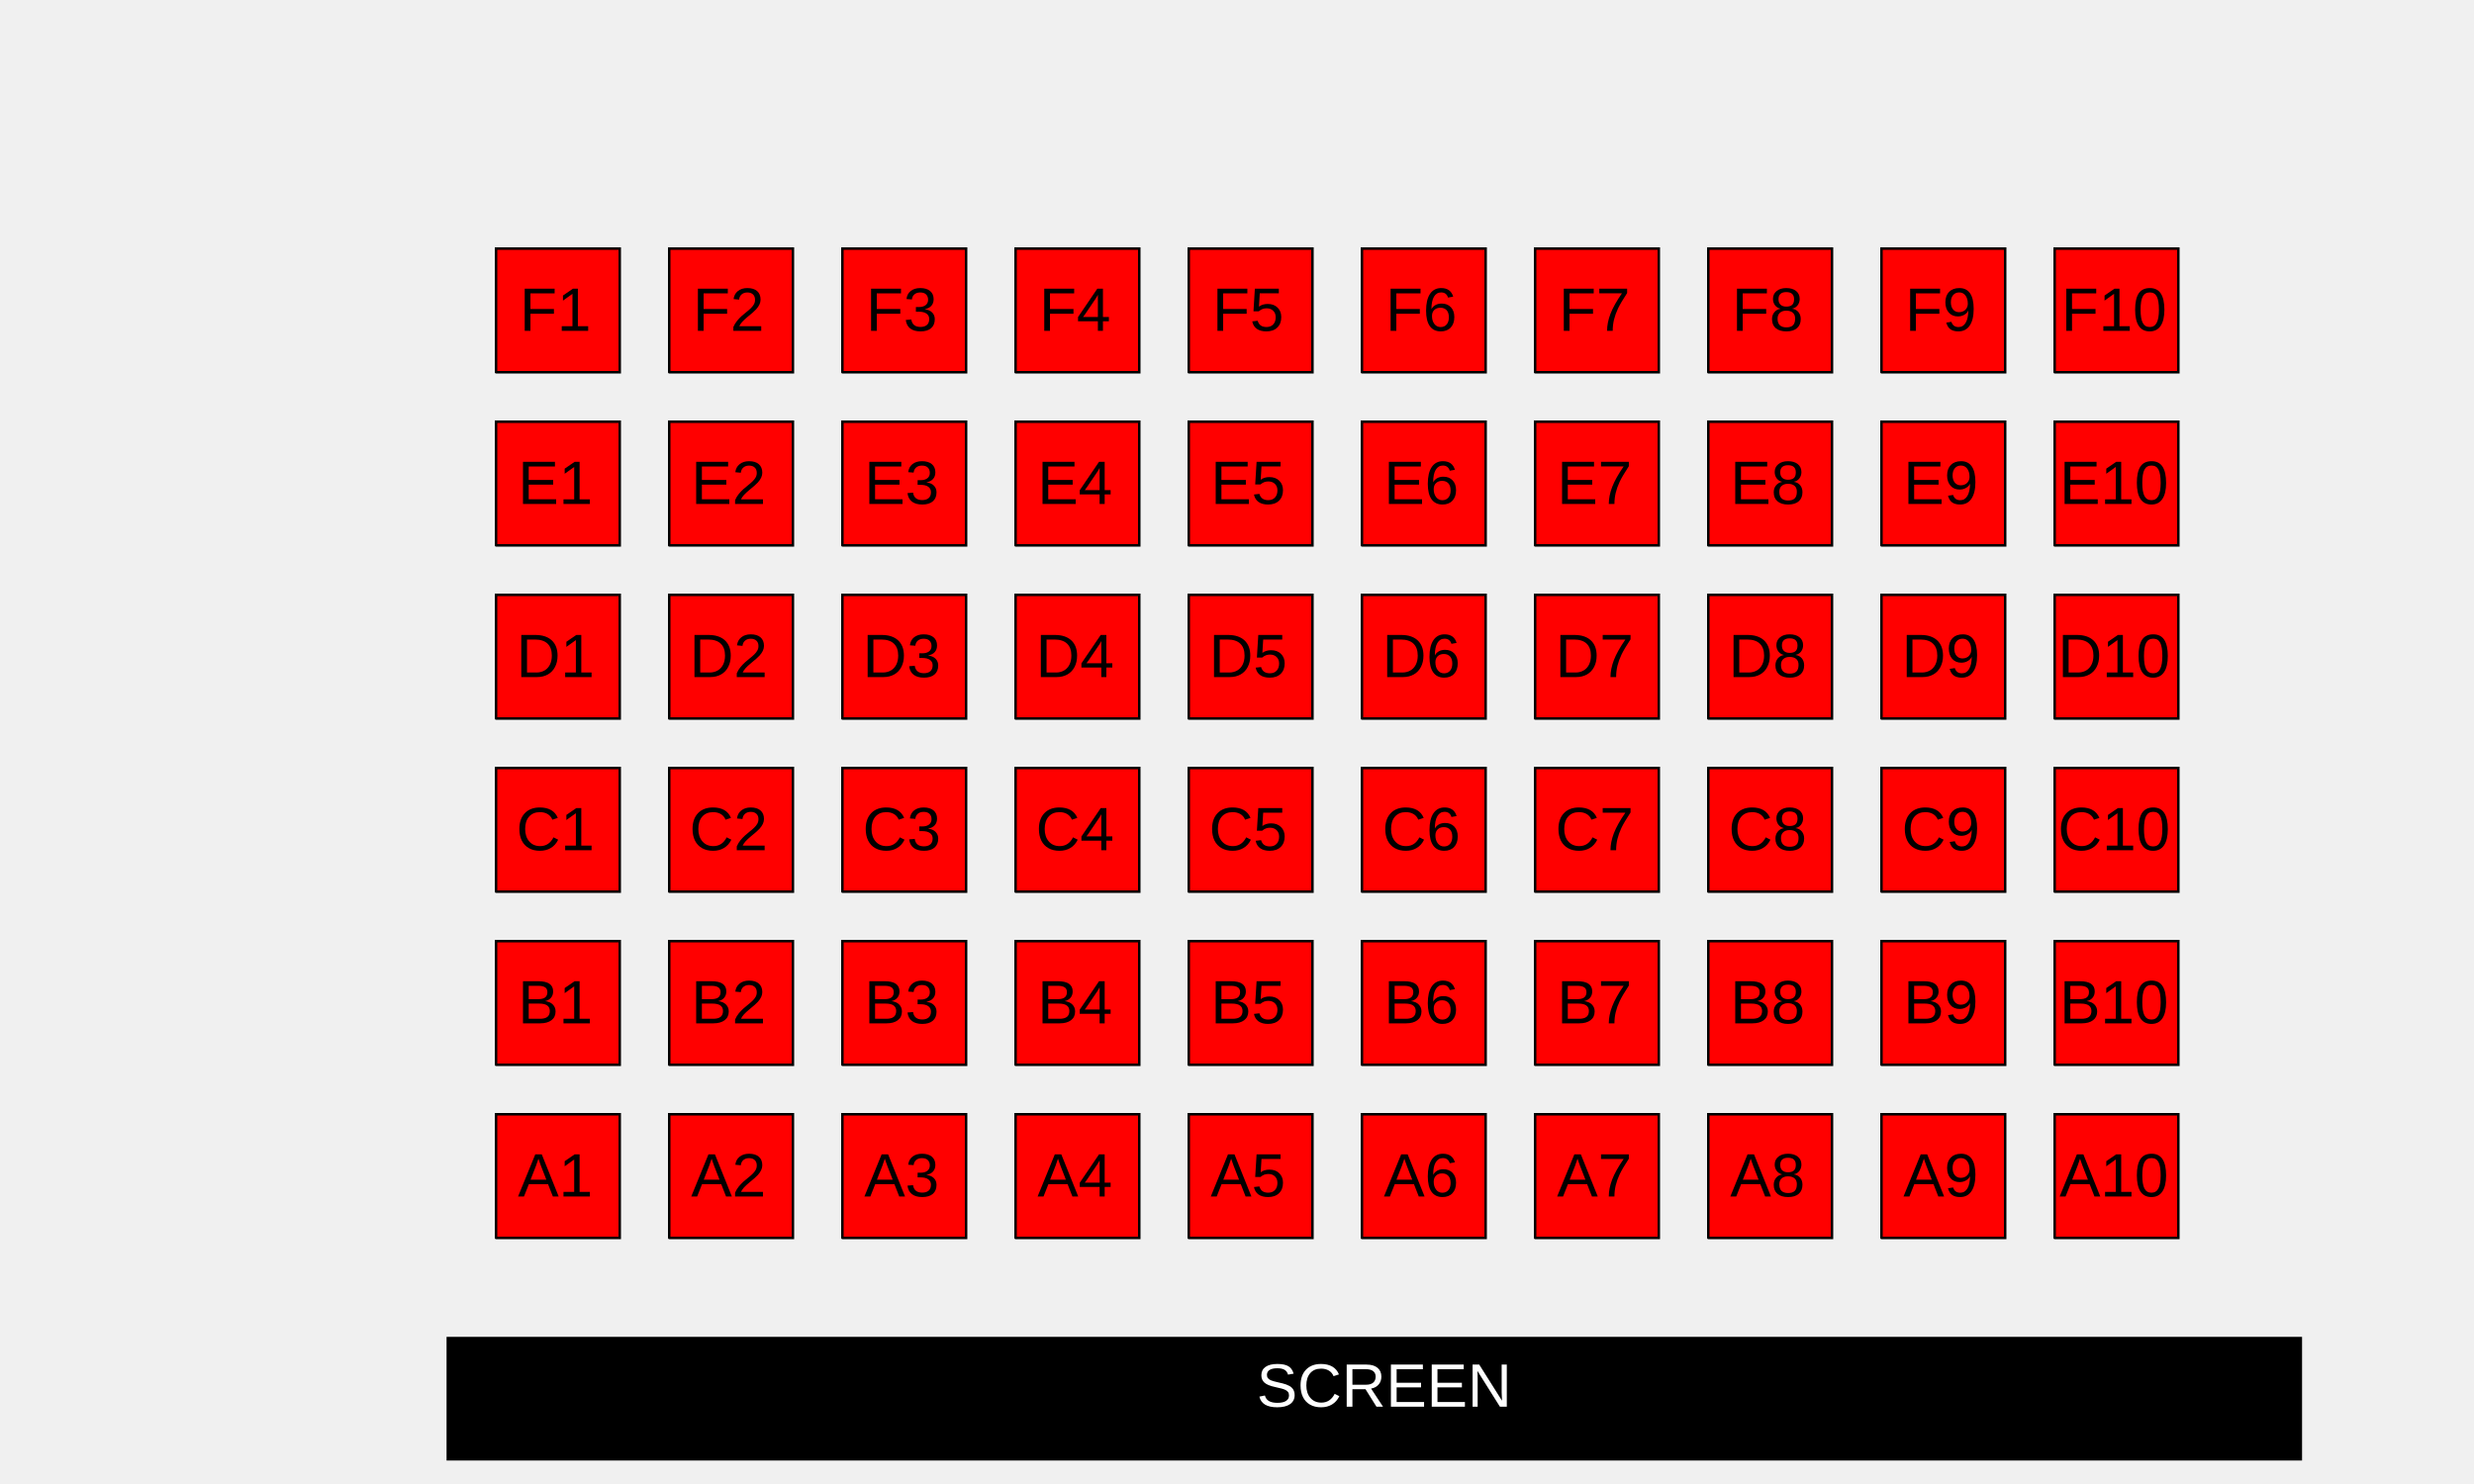
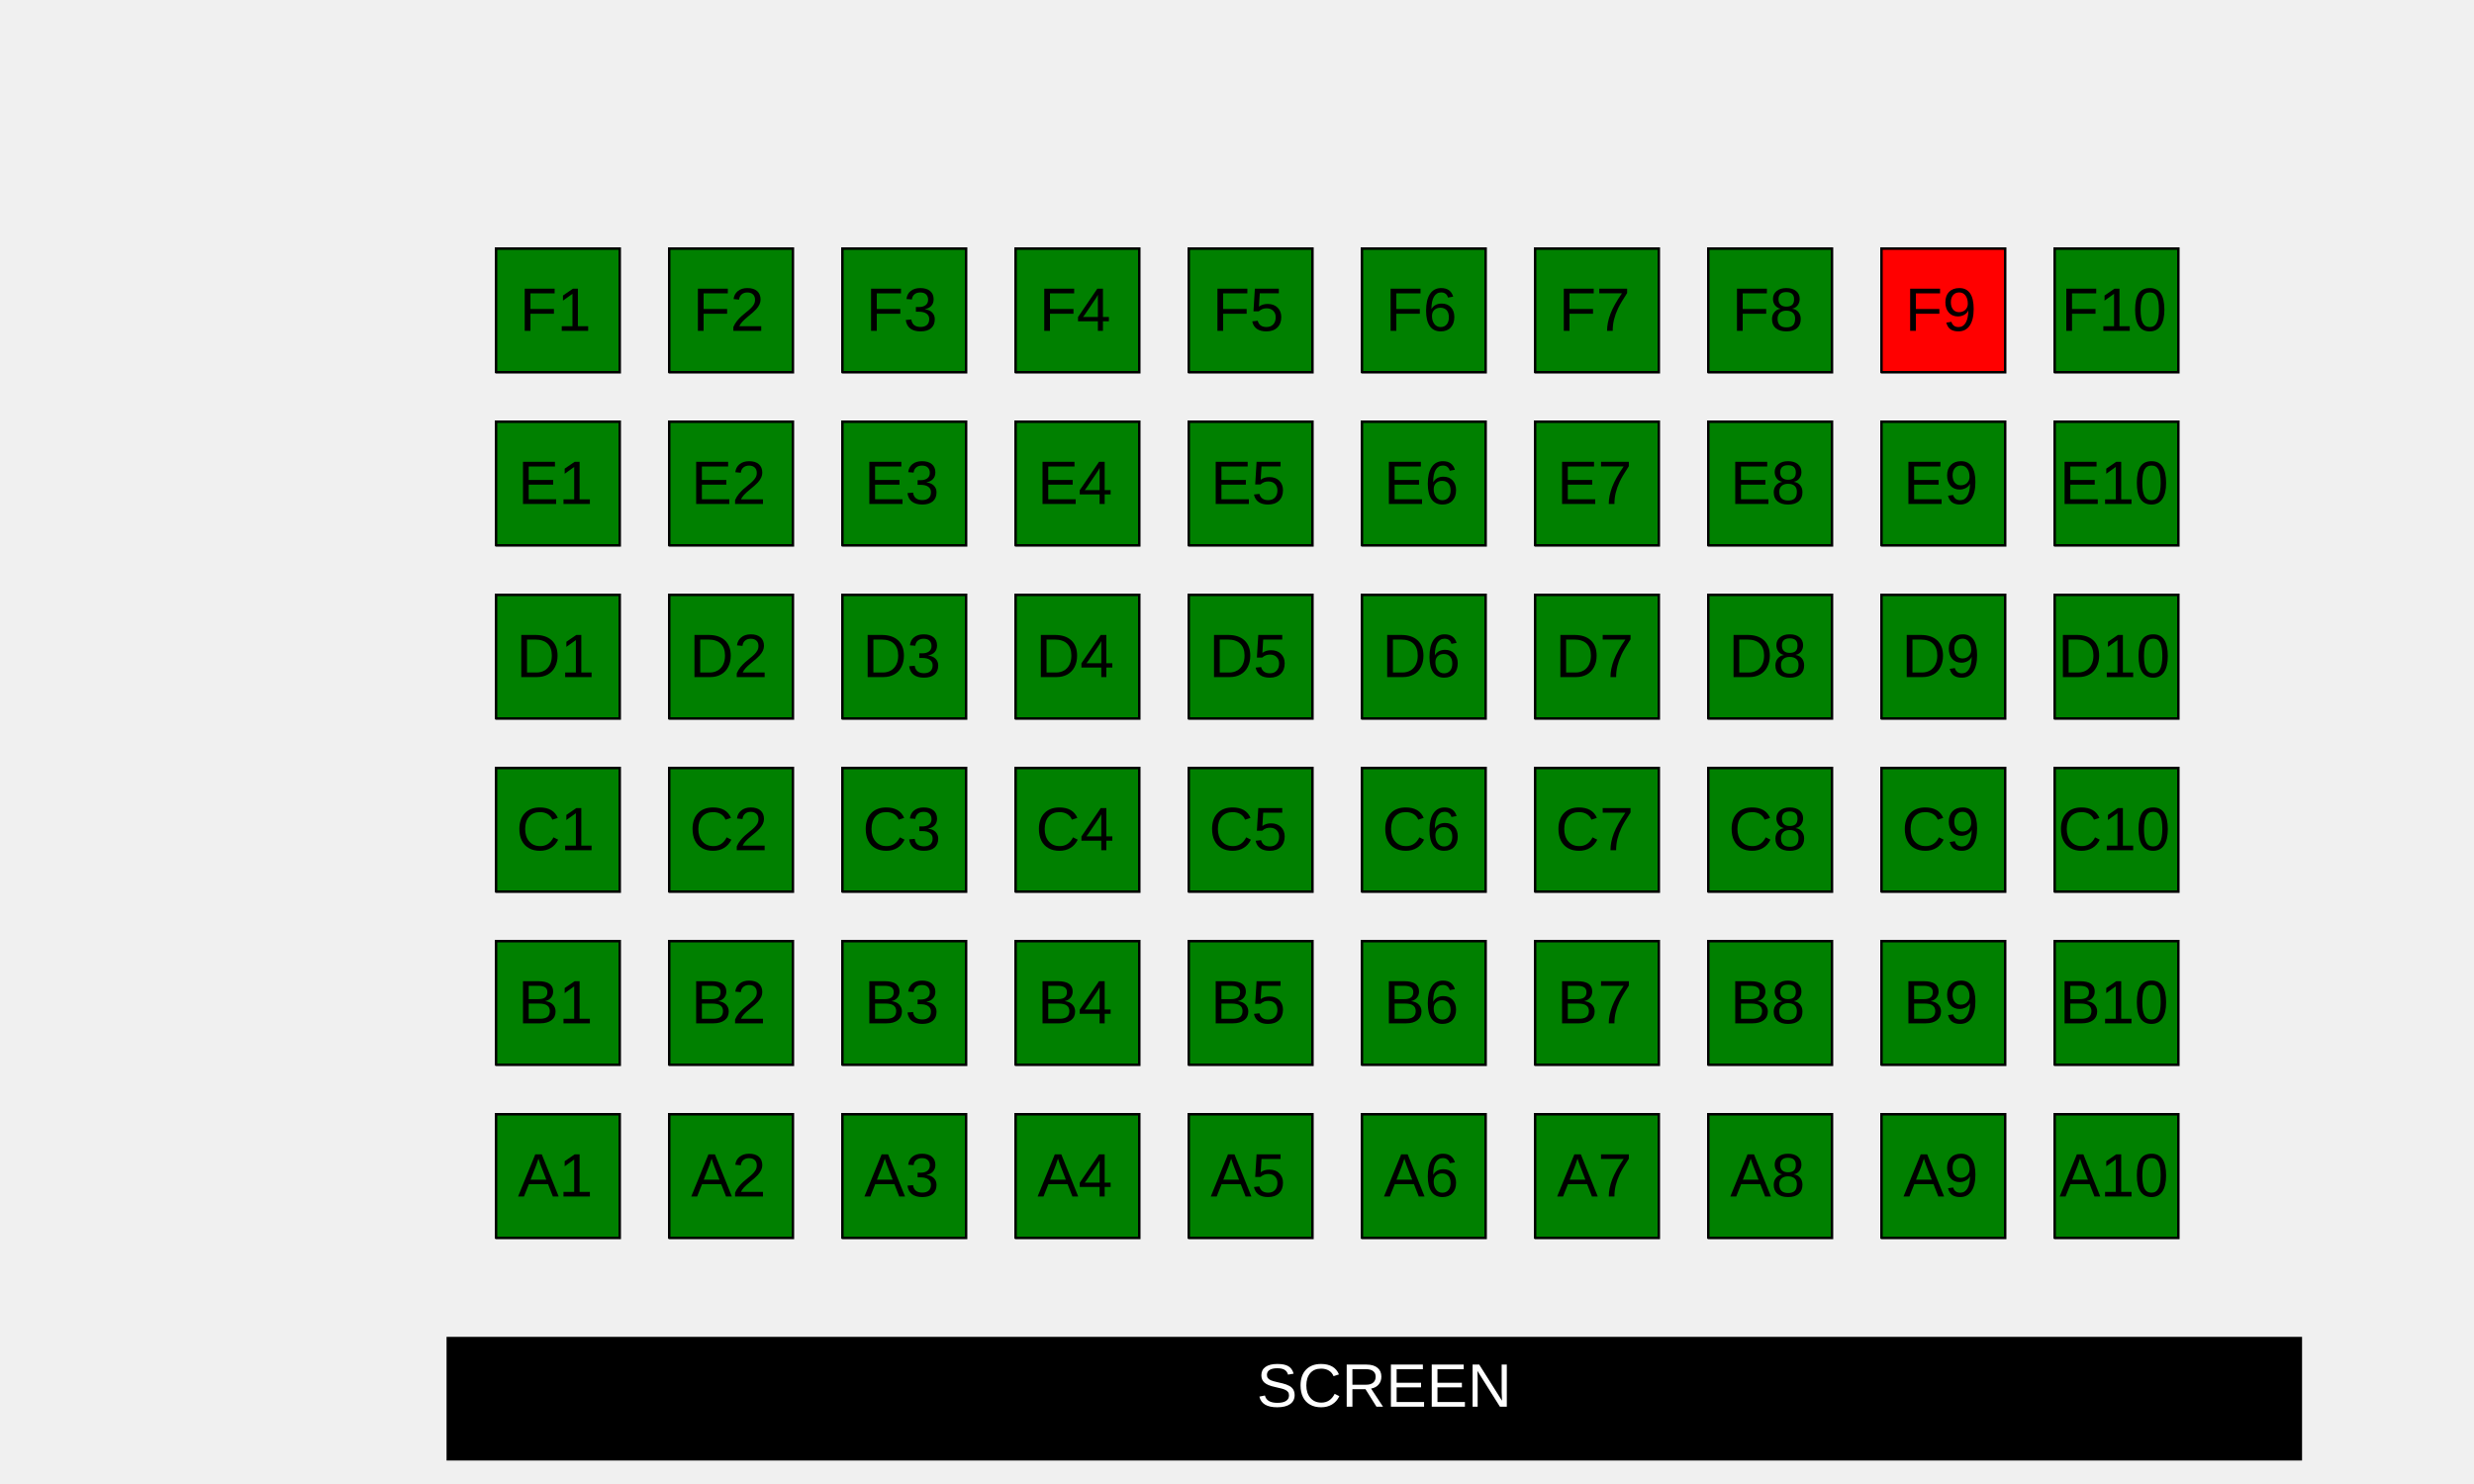
<svg xmlns="http://www.w3.org/2000/svg" baseProfile="full" height="600px" version="1.1" width="1000px">
  <defs />
-   <polygon clip-path="url(#border_clip)" fill="#ff0000" fill-rule="evenodd" points="200.5,500.5 250.5,500.5 250.5,450.5 200.5,450.5 200.5,500.5" stroke-width="0" />
+   <polygon clip-path="url(#border_clip)" fill="#008000" fill-rule="evenodd" points="200.5,500.5 250.5,500.5 250.5,450.5 200.5,450.5 200.5,500.5" stroke-width="0" />
  <text clip-path="url(#border_clip)" fill="black" style="font-family: Arial; font-size: 24.75; font-style: normal;" text-anchor="middle" x="224.5" y="483.75">A1</text>
-   <polygon clip-path="url(#border_clip)" fill="#ff0000" fill-rule="evenodd" points="270.5,500.5 320.5,500.5 320.5,450.5 270.5,450.5 270.5,500.5" stroke-width="0" />
+   <polygon clip-path="url(#border_clip)" fill="#008000" fill-rule="evenodd" points="270.5,500.5 320.5,500.5 320.5,450.5 270.5,450.5 270.5,500.5" stroke-width="0" />
  <text clip-path="url(#border_clip)" fill="black" style="font-family: Arial; font-size: 24.75; font-style: normal;" text-anchor="middle" x="294.5" y="483.75">A2</text>
-   <polygon clip-path="url(#border_clip)" fill="#ff0000" fill-rule="evenodd" points="340.5,500.5 390.5,500.5 390.5,450.5 340.5,450.5 340.5,500.5" stroke-width="0" />
+   <polygon clip-path="url(#border_clip)" fill="#008000" fill-rule="evenodd" points="340.5,500.5 390.5,500.5 390.5,450.5 340.5,450.5 340.5,500.5" stroke-width="0" />
  <text clip-path="url(#border_clip)" fill="black" style="font-family: Arial; font-size: 24.75; font-style: normal;" text-anchor="middle" x="364.5" y="483.75">A3</text>
-   <polygon clip-path="url(#border_clip)" fill="#ff0000" fill-rule="evenodd" points="410.5,500.5 460.5,500.5 460.5,450.5 410.5,450.5 410.5,500.5" stroke-width="0" />
+   <polygon clip-path="url(#border_clip)" fill="#008000" fill-rule="evenodd" points="410.5,500.5 460.5,500.5 460.5,450.5 410.5,450.5 410.5,500.5" stroke-width="0" />
  <text clip-path="url(#border_clip)" fill="black" style="font-family: Arial; font-size: 24.75; font-style: normal;" text-anchor="middle" x="434.5" y="483.75">A4</text>
-   <polygon clip-path="url(#border_clip)" fill="#ff0000" fill-rule="evenodd" points="480.5,500.5 530.5,500.5 530.5,450.5 480.5,450.5 480.5,500.5" stroke-width="0" />
+   <polygon clip-path="url(#border_clip)" fill="#008000" fill-rule="evenodd" points="480.5,500.5 530.5,500.5 530.5,450.5 480.5,450.5 480.5,500.5" stroke-width="0" />
  <text clip-path="url(#border_clip)" fill="black" style="font-family: Arial; font-size: 24.75; font-style: normal;" text-anchor="middle" x="504.5" y="483.75">A5</text>
-   <polygon clip-path="url(#border_clip)" fill="#ff0000" fill-rule="evenodd" points="550.5,500.5 600.5,500.5 600.5,450.5 550.5,450.5 550.5,500.5" stroke-width="0" />
+   <polygon clip-path="url(#border_clip)" fill="#008000" fill-rule="evenodd" points="550.5,500.5 600.5,500.5 600.5,450.5 550.5,450.5 550.5,500.5" stroke-width="0" />
  <text clip-path="url(#border_clip)" fill="black" style="font-family: Arial; font-size: 24.75; font-style: normal;" text-anchor="middle" x="574.5" y="483.75">A6</text>
-   <polygon clip-path="url(#border_clip)" fill="#ff0000" fill-rule="evenodd" points="620.5,500.5 670.5,500.5 670.5,450.5 620.5,450.5 620.5,500.5" stroke-width="0" />
+   <polygon clip-path="url(#border_clip)" fill="#008000" fill-rule="evenodd" points="620.5,500.5 670.5,500.5 670.5,450.5 620.5,450.5 620.5,500.5" stroke-width="0" />
  <text clip-path="url(#border_clip)" fill="black" style="font-family: Arial; font-size: 24.75; font-style: normal;" text-anchor="middle" x="644.5" y="483.75">A7</text>
-   <polygon clip-path="url(#border_clip)" fill="#ff0000" fill-rule="evenodd" points="690.5,500.5 740.5,500.5 740.5,450.5 690.5,450.5 690.5,500.5" stroke-width="0" />
+   <polygon clip-path="url(#border_clip)" fill="#008000" fill-rule="evenodd" points="690.5,500.5 740.5,500.5 740.5,450.5 690.5,450.5 690.5,500.5" stroke-width="0" />
  <text clip-path="url(#border_clip)" fill="black" style="font-family: Arial; font-size: 24.75; font-style: normal;" text-anchor="middle" x="714.5" y="483.75">A8</text>
-   <polygon clip-path="url(#border_clip)" fill="#ff0000" fill-rule="evenodd" points="760.5,500.5 810.5,500.5 810.5,450.5 760.5,450.5 760.5,500.5" stroke-width="0" />
+   <polygon clip-path="url(#border_clip)" fill="#008000" fill-rule="evenodd" points="760.5,500.5 810.5,500.5 810.5,450.5 760.5,450.5 760.5,500.5" stroke-width="0" />
  <text clip-path="url(#border_clip)" fill="black" style="font-family: Arial; font-size: 24.75; font-style: normal;" text-anchor="middle" x="784.5" y="483.75">A9</text>
-   <polygon clip-path="url(#border_clip)" fill="#ff0000" fill-rule="evenodd" points="830.5,500.5 880.5,500.5 880.5,450.5 830.5,450.5 830.5,500.5" stroke-width="0" />
+   <polygon clip-path="url(#border_clip)" fill="#008000" fill-rule="evenodd" points="830.5,500.5 880.5,500.5 880.5,450.5 830.5,450.5 830.5,500.5" stroke-width="0" />
  <text clip-path="url(#border_clip)" fill="black" style="font-family: Arial; font-size: 24.75; font-style: normal;" text-anchor="middle" x="854.5" y="483.75">A10</text>
-   <polygon clip-path="url(#border_clip)" fill="#ff0000" fill-rule="evenodd" points="200.5,430.5 250.5,430.5 250.5,380.5 200.5,380.5 200.5,430.5" stroke-width="0" />
+   <polygon clip-path="url(#border_clip)" fill="#008000" fill-rule="evenodd" points="200.5,430.5 250.5,430.5 250.5,380.5 200.5,380.5 200.5,430.5" stroke-width="0" />
  <text clip-path="url(#border_clip)" fill="black" style="font-family: Arial; font-size: 24.75; font-style: normal;" text-anchor="middle" x="224.5" y="413.75">B1</text>
-   <polygon clip-path="url(#border_clip)" fill="#ff0000" fill-rule="evenodd" points="270.5,430.5 320.5,430.5 320.5,380.5 270.5,380.5 270.5,430.5" stroke-width="0" />
+   <polygon clip-path="url(#border_clip)" fill="#008000" fill-rule="evenodd" points="270.5,430.5 320.5,430.5 320.5,380.5 270.5,380.5 270.5,430.5" stroke-width="0" />
  <text clip-path="url(#border_clip)" fill="black" style="font-family: Arial; font-size: 24.75; font-style: normal;" text-anchor="middle" x="294.5" y="413.75">B2</text>
-   <polygon clip-path="url(#border_clip)" fill="#ff0000" fill-rule="evenodd" points="340.5,430.5 390.5,430.5 390.5,380.5 340.5,380.5 340.5,430.5" stroke-width="0" />
+   <polygon clip-path="url(#border_clip)" fill="#008000" fill-rule="evenodd" points="340.5,430.5 390.5,430.5 390.5,380.5 340.5,380.5 340.5,430.5" stroke-width="0" />
  <text clip-path="url(#border_clip)" fill="black" style="font-family: Arial; font-size: 24.75; font-style: normal;" text-anchor="middle" x="364.5" y="413.75">B3</text>
-   <polygon clip-path="url(#border_clip)" fill="#ff0000" fill-rule="evenodd" points="410.5,430.5 460.5,430.5 460.5,380.5 410.5,380.5 410.5,430.5" stroke-width="0" />
+   <polygon clip-path="url(#border_clip)" fill="#008000" fill-rule="evenodd" points="410.5,430.5 460.5,430.5 460.5,380.5 410.5,380.5 410.5,430.5" stroke-width="0" />
  <text clip-path="url(#border_clip)" fill="black" style="font-family: Arial; font-size: 24.75; font-style: normal;" text-anchor="middle" x="434.5" y="413.75">B4</text>
-   <polygon clip-path="url(#border_clip)" fill="#ff0000" fill-rule="evenodd" points="480.5,430.5 530.5,430.5 530.5,380.5 480.5,380.5 480.5,430.5" stroke-width="0" />
+   <polygon clip-path="url(#border_clip)" fill="#008000" fill-rule="evenodd" points="480.5,430.5 530.5,430.5 530.5,380.5 480.5,380.5 480.5,430.5" stroke-width="0" />
  <text clip-path="url(#border_clip)" fill="black" style="font-family: Arial; font-size: 24.75; font-style: normal;" text-anchor="middle" x="504.5" y="413.75">B5</text>
-   <polygon clip-path="url(#border_clip)" fill="#ff0000" fill-rule="evenodd" points="550.5,430.5 600.5,430.5 600.5,380.5 550.5,380.5 550.5,430.5" stroke-width="0" />
+   <polygon clip-path="url(#border_clip)" fill="#008000" fill-rule="evenodd" points="550.5,430.5 600.5,430.5 600.5,380.5 550.5,380.5 550.5,430.5" stroke-width="0" />
  <text clip-path="url(#border_clip)" fill="black" style="font-family: Arial; font-size: 24.75; font-style: normal;" text-anchor="middle" x="574.5" y="413.75">B6</text>
-   <polygon clip-path="url(#border_clip)" fill="#ff0000" fill-rule="evenodd" points="620.5,430.5 670.5,430.5 670.5,380.5 620.5,380.5 620.5,430.5" stroke-width="0" />
+   <polygon clip-path="url(#border_clip)" fill="#008000" fill-rule="evenodd" points="620.5,430.5 670.5,430.5 670.5,380.5 620.5,380.5 620.5,430.5" stroke-width="0" />
  <text clip-path="url(#border_clip)" fill="black" style="font-family: Arial; font-size: 24.75; font-style: normal;" text-anchor="middle" x="644.5" y="413.75">B7</text>
-   <polygon clip-path="url(#border_clip)" fill="#ff0000" fill-rule="evenodd" points="690.5,430.5 740.5,430.5 740.5,380.5 690.5,380.5 690.5,430.5" stroke-width="0" />
+   <polygon clip-path="url(#border_clip)" fill="#008000" fill-rule="evenodd" points="690.5,430.5 740.5,430.5 740.5,380.5 690.5,380.5 690.5,430.5" stroke-width="0" />
  <text clip-path="url(#border_clip)" fill="black" style="font-family: Arial; font-size: 24.75; font-style: normal;" text-anchor="middle" x="714.5" y="413.75">B8</text>
-   <polygon clip-path="url(#border_clip)" fill="#ff0000" fill-rule="evenodd" points="760.5,430.5 810.5,430.5 810.5,380.5 760.5,380.5 760.5,430.5" stroke-width="0" />
+   <polygon clip-path="url(#border_clip)" fill="#008000" fill-rule="evenodd" points="760.5,430.5 810.5,430.5 810.5,380.5 760.5,380.5 760.5,430.5" stroke-width="0" />
  <text clip-path="url(#border_clip)" fill="black" style="font-family: Arial; font-size: 24.75; font-style: normal;" text-anchor="middle" x="784.5" y="413.75">B9</text>
-   <polygon clip-path="url(#border_clip)" fill="#ff0000" fill-rule="evenodd" points="830.5,430.5 880.5,430.5 880.5,380.5 830.5,380.5 830.5,430.5" stroke-width="0" />
+   <polygon clip-path="url(#border_clip)" fill="#008000" fill-rule="evenodd" points="830.5,430.5 880.5,430.5 880.5,380.5 830.5,380.5 830.5,430.5" stroke-width="0" />
  <text clip-path="url(#border_clip)" fill="black" style="font-family: Arial; font-size: 24.75; font-style: normal;" text-anchor="middle" x="854.5" y="413.75">B10</text>
-   <polygon clip-path="url(#border_clip)" fill="#ff0000" fill-rule="evenodd" points="200.5,360.5 250.5,360.5 250.5,310.5 200.5,310.5 200.5,360.5" stroke-width="0" />
+   <polygon clip-path="url(#border_clip)" fill="#008000" fill-rule="evenodd" points="200.5,360.5 250.5,360.5 250.5,310.5 200.5,310.5 200.5,360.5" stroke-width="0" />
  <text clip-path="url(#border_clip)" fill="black" style="font-family: Arial; font-size: 24.75; font-style: normal;" text-anchor="middle" x="224.5" y="343.75">C1</text>
-   <polygon clip-path="url(#border_clip)" fill="#ff0000" fill-rule="evenodd" points="270.5,360.5 320.5,360.5 320.5,310.5 270.5,310.5 270.5,360.5" stroke-width="0" />
+   <polygon clip-path="url(#border_clip)" fill="#008000" fill-rule="evenodd" points="270.5,360.5 320.5,360.5 320.5,310.5 270.5,310.5 270.5,360.5" stroke-width="0" />
  <text clip-path="url(#border_clip)" fill="black" style="font-family: Arial; font-size: 24.75; font-style: normal;" text-anchor="middle" x="294.5" y="343.75">C2</text>
-   <polygon clip-path="url(#border_clip)" fill="#ff0000" fill-rule="evenodd" points="340.5,360.5 390.5,360.5 390.5,310.5 340.5,310.5 340.5,360.5" stroke-width="0" />
+   <polygon clip-path="url(#border_clip)" fill="#008000" fill-rule="evenodd" points="340.5,360.5 390.5,360.5 390.5,310.5 340.5,310.5 340.5,360.5" stroke-width="0" />
  <text clip-path="url(#border_clip)" fill="black" style="font-family: Arial; font-size: 24.75; font-style: normal;" text-anchor="middle" x="364.5" y="343.75">C3</text>
-   <polygon clip-path="url(#border_clip)" fill="#ff0000" fill-rule="evenodd" points="410.5,360.5 460.5,360.5 460.5,310.5 410.5,310.5 410.5,360.5" stroke-width="0" />
+   <polygon clip-path="url(#border_clip)" fill="#008000" fill-rule="evenodd" points="410.5,360.5 460.5,360.5 460.5,310.5 410.5,310.5 410.5,360.5" stroke-width="0" />
  <text clip-path="url(#border_clip)" fill="black" style="font-family: Arial; font-size: 24.75; font-style: normal;" text-anchor="middle" x="434.5" y="343.75">C4</text>
-   <polygon clip-path="url(#border_clip)" fill="#ff0000" fill-rule="evenodd" points="480.5,360.5 530.5,360.5 530.5,310.5 480.5,310.5 480.5,360.5" stroke-width="0" />
+   <polygon clip-path="url(#border_clip)" fill="#008000" fill-rule="evenodd" points="480.5,360.5 530.5,360.5 530.5,310.5 480.5,310.5 480.5,360.5" stroke-width="0" />
  <text clip-path="url(#border_clip)" fill="black" style="font-family: Arial; font-size: 24.75; font-style: normal;" text-anchor="middle" x="504.5" y="343.75">C5</text>
-   <polygon clip-path="url(#border_clip)" fill="#ff0000" fill-rule="evenodd" points="550.5,360.5 600.5,360.5 600.5,310.5 550.5,310.5 550.5,360.5" stroke-width="0" />
+   <polygon clip-path="url(#border_clip)" fill="#008000" fill-rule="evenodd" points="550.5,360.5 600.5,360.5 600.5,310.5 550.5,310.5 550.5,360.5" stroke-width="0" />
  <text clip-path="url(#border_clip)" fill="black" style="font-family: Arial; font-size: 24.75; font-style: normal;" text-anchor="middle" x="574.5" y="343.75">C6</text>
-   <polygon clip-path="url(#border_clip)" fill="#ff0000" fill-rule="evenodd" points="620.5,360.5 670.5,360.5 670.5,310.5 620.5,310.5 620.5,360.5" stroke-width="0" />
+   <polygon clip-path="url(#border_clip)" fill="#008000" fill-rule="evenodd" points="620.5,360.5 670.5,360.5 670.5,310.5 620.5,310.5 620.5,360.5" stroke-width="0" />
  <text clip-path="url(#border_clip)" fill="black" style="font-family: Arial; font-size: 24.75; font-style: normal;" text-anchor="middle" x="644.5" y="343.75">C7</text>
-   <polygon clip-path="url(#border_clip)" fill="#ff0000" fill-rule="evenodd" points="690.5,360.5 740.5,360.5 740.5,310.5 690.5,310.5 690.5,360.5" stroke-width="0" />
+   <polygon clip-path="url(#border_clip)" fill="#008000" fill-rule="evenodd" points="690.5,360.5 740.5,360.5 740.5,310.5 690.5,310.5 690.5,360.5" stroke-width="0" />
  <text clip-path="url(#border_clip)" fill="black" style="font-family: Arial; font-size: 24.75; font-style: normal;" text-anchor="middle" x="714.5" y="343.75">C8</text>
-   <polygon clip-path="url(#border_clip)" fill="#ff0000" fill-rule="evenodd" points="760.5,360.5 810.5,360.5 810.5,310.5 760.5,310.5 760.5,360.5" stroke-width="0" />
+   <polygon clip-path="url(#border_clip)" fill="#008000" fill-rule="evenodd" points="760.5,360.5 810.5,360.5 810.5,310.5 760.5,310.5 760.5,360.5" stroke-width="0" />
  <text clip-path="url(#border_clip)" fill="black" style="font-family: Arial; font-size: 24.75; font-style: normal;" text-anchor="middle" x="784.5" y="343.75">C9</text>
-   <polygon clip-path="url(#border_clip)" fill="#ff0000" fill-rule="evenodd" points="830.5,360.5 880.5,360.5 880.5,310.5 830.5,310.5 830.5,360.5" stroke-width="0" />
+   <polygon clip-path="url(#border_clip)" fill="#008000" fill-rule="evenodd" points="830.5,360.5 880.5,360.5 880.5,310.5 830.5,310.5 830.5,360.5" stroke-width="0" />
  <text clip-path="url(#border_clip)" fill="black" style="font-family: Arial; font-size: 24.75; font-style: normal;" text-anchor="middle" x="854.5" y="343.75">C10</text>
-   <polygon clip-path="url(#border_clip)" fill="#ff0000" fill-rule="evenodd" points="200.5,290.5 250.5,290.5 250.5,240.5 200.5,240.5 200.5,290.5" stroke-width="0" />
+   <polygon clip-path="url(#border_clip)" fill="#008000" fill-rule="evenodd" points="200.5,290.5 250.5,290.5 250.5,240.5 200.5,240.5 200.5,290.5" stroke-width="0" />
  <text clip-path="url(#border_clip)" fill="black" style="font-family: Arial; font-size: 24.75; font-style: normal;" text-anchor="middle" x="224.5" y="273.75">D1</text>
-   <polygon clip-path="url(#border_clip)" fill="#ff0000" fill-rule="evenodd" points="270.5,290.5 320.5,290.5 320.5,240.5 270.5,240.5 270.5,290.5" stroke-width="0" />
+   <polygon clip-path="url(#border_clip)" fill="#008000" fill-rule="evenodd" points="270.5,290.5 320.5,290.5 320.5,240.5 270.5,240.5 270.5,290.5" stroke-width="0" />
  <text clip-path="url(#border_clip)" fill="black" style="font-family: Arial; font-size: 24.75; font-style: normal;" text-anchor="middle" x="294.5" y="273.75">D2</text>
-   <polygon clip-path="url(#border_clip)" fill="#ff0000" fill-rule="evenodd" points="340.5,290.5 390.5,290.5 390.5,240.5 340.5,240.5 340.5,290.5" stroke-width="0" />
+   <polygon clip-path="url(#border_clip)" fill="#008000" fill-rule="evenodd" points="340.5,290.5 390.5,290.5 390.5,240.5 340.5,240.5 340.5,290.5" stroke-width="0" />
  <text clip-path="url(#border_clip)" fill="black" style="font-family: Arial; font-size: 24.75; font-style: normal;" text-anchor="middle" x="364.5" y="273.75">D3</text>
-   <polygon clip-path="url(#border_clip)" fill="#ff0000" fill-rule="evenodd" points="410.5,290.5 460.5,290.5 460.5,240.5 410.5,240.5 410.5,290.5" stroke-width="0" />
+   <polygon clip-path="url(#border_clip)" fill="#008000" fill-rule="evenodd" points="410.5,290.5 460.5,290.5 460.5,240.5 410.5,240.5 410.5,290.5" stroke-width="0" />
  <text clip-path="url(#border_clip)" fill="black" style="font-family: Arial; font-size: 24.75; font-style: normal;" text-anchor="middle" x="434.5" y="273.75">D4</text>
-   <polygon clip-path="url(#border_clip)" fill="#ff0000" fill-rule="evenodd" points="480.5,290.5 530.5,290.5 530.5,240.5 480.5,240.5 480.5,290.5" stroke-width="0" />
+   <polygon clip-path="url(#border_clip)" fill="#008000" fill-rule="evenodd" points="480.5,290.5 530.5,290.5 530.5,240.5 480.5,240.5 480.5,290.5" stroke-width="0" />
  <text clip-path="url(#border_clip)" fill="black" style="font-family: Arial; font-size: 24.75; font-style: normal;" text-anchor="middle" x="504.5" y="273.75">D5</text>
-   <polygon clip-path="url(#border_clip)" fill="#ff0000" fill-rule="evenodd" points="550.5,290.5 600.5,290.5 600.5,240.5 550.5,240.5 550.5,290.5" stroke-width="0" />
+   <polygon clip-path="url(#border_clip)" fill="#008000" fill-rule="evenodd" points="550.5,290.5 600.5,290.5 600.5,240.5 550.5,240.5 550.5,290.5" stroke-width="0" />
  <text clip-path="url(#border_clip)" fill="black" style="font-family: Arial; font-size: 24.75; font-style: normal;" text-anchor="middle" x="574.5" y="273.75">D6</text>
-   <polygon clip-path="url(#border_clip)" fill="#ff0000" fill-rule="evenodd" points="620.5,290.5 670.5,290.5 670.5,240.5 620.5,240.5 620.5,290.5" stroke-width="0" />
+   <polygon clip-path="url(#border_clip)" fill="#008000" fill-rule="evenodd" points="620.5,290.5 670.5,290.5 670.5,240.5 620.5,240.5 620.5,290.5" stroke-width="0" />
  <text clip-path="url(#border_clip)" fill="black" style="font-family: Arial; font-size: 24.75; font-style: normal;" text-anchor="middle" x="644.5" y="273.75">D7</text>
-   <polygon clip-path="url(#border_clip)" fill="#ff0000" fill-rule="evenodd" points="690.5,290.5 740.5,290.5 740.5,240.5 690.5,240.5 690.5,290.5" stroke-width="0" />
+   <polygon clip-path="url(#border_clip)" fill="#008000" fill-rule="evenodd" points="690.5,290.5 740.5,290.5 740.5,240.5 690.5,240.5 690.5,290.5" stroke-width="0" />
  <text clip-path="url(#border_clip)" fill="black" style="font-family: Arial; font-size: 24.75; font-style: normal;" text-anchor="middle" x="714.5" y="273.75">D8</text>
-   <polygon clip-path="url(#border_clip)" fill="#ff0000" fill-rule="evenodd" points="760.5,290.5 810.5,290.5 810.5,240.5 760.5,240.5 760.5,290.5" stroke-width="0" />
+   <polygon clip-path="url(#border_clip)" fill="#008000" fill-rule="evenodd" points="760.5,290.5 810.5,290.5 810.5,240.5 760.5,240.5 760.5,290.5" stroke-width="0" />
  <text clip-path="url(#border_clip)" fill="black" style="font-family: Arial; font-size: 24.75; font-style: normal;" text-anchor="middle" x="784.5" y="273.75">D9</text>
-   <polygon clip-path="url(#border_clip)" fill="#ff0000" fill-rule="evenodd" points="830.5,290.5 880.5,290.5 880.5,240.5 830.5,240.5 830.5,290.5" stroke-width="0" />
+   <polygon clip-path="url(#border_clip)" fill="#008000" fill-rule="evenodd" points="830.5,290.5 880.5,290.5 880.5,240.5 830.5,240.5 830.5,290.5" stroke-width="0" />
  <text clip-path="url(#border_clip)" fill="black" style="font-family: Arial; font-size: 24.75; font-style: normal;" text-anchor="middle" x="854.5" y="273.75">D10</text>
-   <polygon clip-path="url(#border_clip)" fill="#ff0000" fill-rule="evenodd" points="200.5,220.5 250.5,220.5 250.5,170.5 200.5,170.5 200.5,220.5" stroke-width="0" />
+   <polygon clip-path="url(#border_clip)" fill="#008000" fill-rule="evenodd" points="200.5,220.5 250.5,220.5 250.5,170.5 200.5,170.5 200.5,220.5" stroke-width="0" />
  <text clip-path="url(#border_clip)" fill="black" style="font-family: Arial; font-size: 24.75; font-style: normal;" text-anchor="middle" x="224.5" y="203.75">E1</text>
-   <polygon clip-path="url(#border_clip)" fill="#ff0000" fill-rule="evenodd" points="270.5,220.5 320.5,220.5 320.5,170.5 270.5,170.5 270.5,220.5" stroke-width="0" />
+   <polygon clip-path="url(#border_clip)" fill="#008000" fill-rule="evenodd" points="270.5,220.5 320.5,220.5 320.5,170.5 270.5,170.5 270.5,220.5" stroke-width="0" />
  <text clip-path="url(#border_clip)" fill="black" style="font-family: Arial; font-size: 24.75; font-style: normal;" text-anchor="middle" x="294.5" y="203.75">E2</text>
-   <polygon clip-path="url(#border_clip)" fill="#ff0000" fill-rule="evenodd" points="340.5,220.5 390.5,220.5 390.5,170.5 340.5,170.5 340.5,220.5" stroke-width="0" />
+   <polygon clip-path="url(#border_clip)" fill="#008000" fill-rule="evenodd" points="340.5,220.5 390.5,220.5 390.5,170.5 340.5,170.5 340.5,220.5" stroke-width="0" />
  <text clip-path="url(#border_clip)" fill="black" style="font-family: Arial; font-size: 24.75; font-style: normal;" text-anchor="middle" x="364.5" y="203.75">E3</text>
-   <polygon clip-path="url(#border_clip)" fill="#ff0000" fill-rule="evenodd" points="410.5,220.5 460.5,220.5 460.5,170.5 410.5,170.5 410.5,220.5" stroke-width="0" />
+   <polygon clip-path="url(#border_clip)" fill="#008000" fill-rule="evenodd" points="410.5,220.5 460.5,220.5 460.5,170.5 410.5,170.5 410.5,220.5" stroke-width="0" />
  <text clip-path="url(#border_clip)" fill="black" style="font-family: Arial; font-size: 24.75; font-style: normal;" text-anchor="middle" x="434.5" y="203.75">E4</text>
-   <polygon clip-path="url(#border_clip)" fill="#ff0000" fill-rule="evenodd" points="480.5,220.5 530.5,220.5 530.5,170.5 480.5,170.5 480.5,220.5" stroke-width="0" />
+   <polygon clip-path="url(#border_clip)" fill="#008000" fill-rule="evenodd" points="480.5,220.5 530.5,220.5 530.5,170.5 480.5,170.5 480.5,220.5" stroke-width="0" />
  <text clip-path="url(#border_clip)" fill="black" style="font-family: Arial; font-size: 24.75; font-style: normal;" text-anchor="middle" x="504.5" y="203.75">E5</text>
-   <polygon clip-path="url(#border_clip)" fill="#ff0000" fill-rule="evenodd" points="550.5,220.5 600.5,220.5 600.5,170.5 550.5,170.5 550.5,220.5" stroke-width="0" />
+   <polygon clip-path="url(#border_clip)" fill="#008000" fill-rule="evenodd" points="550.5,220.5 600.5,220.5 600.5,170.5 550.5,170.5 550.5,220.5" stroke-width="0" />
  <text clip-path="url(#border_clip)" fill="black" style="font-family: Arial; font-size: 24.75; font-style: normal;" text-anchor="middle" x="574.5" y="203.75">E6</text>
-   <polygon clip-path="url(#border_clip)" fill="#ff0000" fill-rule="evenodd" points="620.5,220.5 670.5,220.5 670.5,170.5 620.5,170.5 620.5,220.5" stroke-width="0" />
+   <polygon clip-path="url(#border_clip)" fill="#008000" fill-rule="evenodd" points="620.5,220.5 670.5,220.5 670.5,170.5 620.5,170.5 620.5,220.5" stroke-width="0" />
  <text clip-path="url(#border_clip)" fill="black" style="font-family: Arial; font-size: 24.75; font-style: normal;" text-anchor="middle" x="644.5" y="203.75">E7</text>
-   <polygon clip-path="url(#border_clip)" fill="#ff0000" fill-rule="evenodd" points="690.5,220.5 740.5,220.5 740.5,170.5 690.5,170.5 690.5,220.5" stroke-width="0" />
+   <polygon clip-path="url(#border_clip)" fill="#008000" fill-rule="evenodd" points="690.5,220.5 740.5,220.5 740.5,170.5 690.5,170.5 690.5,220.5" stroke-width="0" />
  <text clip-path="url(#border_clip)" fill="black" style="font-family: Arial; font-size: 24.75; font-style: normal;" text-anchor="middle" x="714.5" y="203.75">E8</text>
-   <polygon clip-path="url(#border_clip)" fill="#ff0000" fill-rule="evenodd" points="760.5,220.5 810.5,220.5 810.5,170.5 760.5,170.5 760.5,220.5" stroke-width="0" />
+   <polygon clip-path="url(#border_clip)" fill="#008000" fill-rule="evenodd" points="760.5,220.5 810.5,220.5 810.5,170.5 760.5,170.5 760.5,220.5" stroke-width="0" />
  <text clip-path="url(#border_clip)" fill="black" style="font-family: Arial; font-size: 24.75; font-style: normal;" text-anchor="middle" x="784.5" y="203.75">E9</text>
-   <polygon clip-path="url(#border_clip)" fill="#ff0000" fill-rule="evenodd" points="830.5,220.5 880.5,220.5 880.5,170.5 830.5,170.5 830.5,220.5" stroke-width="0" />
+   <polygon clip-path="url(#border_clip)" fill="#008000" fill-rule="evenodd" points="830.5,220.5 880.5,220.5 880.5,170.5 830.5,170.5 830.5,220.5" stroke-width="0" />
  <text clip-path="url(#border_clip)" fill="black" style="font-family: Arial; font-size: 24.75; font-style: normal;" text-anchor="middle" x="854.5" y="203.75">E10</text>
-   <polygon clip-path="url(#border_clip)" fill="#ff0000" fill-rule="evenodd" points="200.5,150.5 250.5,150.5 250.5,100.5 200.5,100.5 200.5,150.5" stroke-width="0" />
+   <polygon clip-path="url(#border_clip)" fill="#008000" fill-rule="evenodd" points="200.5,150.5 250.5,150.5 250.5,100.5 200.5,100.5 200.5,150.5" stroke-width="0" />
  <text clip-path="url(#border_clip)" fill="black" style="font-family: Arial; font-size: 24.75; font-style: normal;" text-anchor="middle" x="224.5" y="133.75">F1</text>
-   <polygon clip-path="url(#border_clip)" fill="#ff0000" fill-rule="evenodd" points="270.5,150.5 320.5,150.5 320.5,100.5 270.5,100.5 270.5,150.5" stroke-width="0" />
+   <polygon clip-path="url(#border_clip)" fill="#008000" fill-rule="evenodd" points="270.5,150.5 320.5,150.5 320.5,100.5 270.5,100.5 270.5,150.5" stroke-width="0" />
  <text clip-path="url(#border_clip)" fill="black" style="font-family: Arial; font-size: 24.75; font-style: normal;" text-anchor="middle" x="294.5" y="133.75">F2</text>
-   <polygon clip-path="url(#border_clip)" fill="#ff0000" fill-rule="evenodd" points="340.5,150.5 390.5,150.5 390.5,100.5 340.5,100.5 340.5,150.5" stroke-width="0" />
+   <polygon clip-path="url(#border_clip)" fill="#008000" fill-rule="evenodd" points="340.5,150.5 390.5,150.5 390.5,100.5 340.5,100.5 340.5,150.5" stroke-width="0" />
  <text clip-path="url(#border_clip)" fill="black" style="font-family: Arial; font-size: 24.75; font-style: normal;" text-anchor="middle" x="364.5" y="133.75">F3</text>
-   <polygon clip-path="url(#border_clip)" fill="#ff0000" fill-rule="evenodd" points="410.5,150.5 460.5,150.5 460.5,100.5 410.5,100.5 410.5,150.5" stroke-width="0" />
+   <polygon clip-path="url(#border_clip)" fill="#008000" fill-rule="evenodd" points="410.5,150.5 460.5,150.5 460.5,100.5 410.5,100.5 410.5,150.5" stroke-width="0" />
  <text clip-path="url(#border_clip)" fill="black" style="font-family: Arial; font-size: 24.75; font-style: normal;" text-anchor="middle" x="434.5" y="133.75">F4</text>
-   <polygon clip-path="url(#border_clip)" fill="#ff0000" fill-rule="evenodd" points="480.5,150.5 530.5,150.5 530.5,100.5 480.5,100.5 480.5,150.5" stroke-width="0" />
+   <polygon clip-path="url(#border_clip)" fill="#008000" fill-rule="evenodd" points="480.5,150.5 530.5,150.5 530.5,100.5 480.5,100.5 480.5,150.5" stroke-width="0" />
  <text clip-path="url(#border_clip)" fill="black" style="font-family: Arial; font-size: 24.75; font-style: normal;" text-anchor="middle" x="504.5" y="133.75">F5</text>
-   <polygon clip-path="url(#border_clip)" fill="#ff0000" fill-rule="evenodd" points="550.5,150.5 600.5,150.5 600.5,100.5 550.5,100.5 550.5,150.5" stroke-width="0" />
+   <polygon clip-path="url(#border_clip)" fill="#008000" fill-rule="evenodd" points="550.5,150.5 600.5,150.5 600.5,100.5 550.5,100.5 550.5,150.5" stroke-width="0" />
  <text clip-path="url(#border_clip)" fill="black" style="font-family: Arial; font-size: 24.75; font-style: normal;" text-anchor="middle" x="574.5" y="133.75">F6</text>
-   <polygon clip-path="url(#border_clip)" fill="#ff0000" fill-rule="evenodd" points="620.5,150.5 670.5,150.5 670.5,100.5 620.5,100.5 620.5,150.5" stroke-width="0" />
+   <polygon clip-path="url(#border_clip)" fill="#008000" fill-rule="evenodd" points="620.5,150.5 670.5,150.5 670.5,100.5 620.5,100.5 620.5,150.5" stroke-width="0" />
  <text clip-path="url(#border_clip)" fill="black" style="font-family: Arial; font-size: 24.75; font-style: normal;" text-anchor="middle" x="644.5" y="133.75">F7</text>
-   <polygon clip-path="url(#border_clip)" fill="#ff0000" fill-rule="evenodd" points="690.5,150.5 740.5,150.5 740.5,100.5 690.5,100.5 690.5,150.5" stroke-width="0" />
+   <polygon clip-path="url(#border_clip)" fill="#008000" fill-rule="evenodd" points="690.5,150.5 740.5,150.5 740.5,100.5 690.5,100.5 690.5,150.5" stroke-width="0" />
  <text clip-path="url(#border_clip)" fill="black" style="font-family: Arial; font-size: 24.75; font-style: normal;" text-anchor="middle" x="714.5" y="133.75">F8</text>
  <polygon clip-path="url(#border_clip)" fill="#ff0000" fill-rule="evenodd" points="760.5,150.5 810.5,150.5 810.5,100.5 760.5,100.5 760.5,150.5" stroke-width="0" />
  <text clip-path="url(#border_clip)" fill="black" style="font-family: Arial; font-size: 24.75; font-style: normal;" text-anchor="middle" x="784.5" y="133.75">F9</text>
-   <polygon clip-path="url(#border_clip)" fill="#ff0000" fill-rule="evenodd" points="830.5,150.5 880.5,150.5 880.5,100.5 830.5,100.5 830.5,150.5" stroke-width="0" />
+   <polygon clip-path="url(#border_clip)" fill="#008000" fill-rule="evenodd" points="830.5,150.5 880.5,150.5 880.5,100.5 830.5,100.5 830.5,150.5" stroke-width="0" />
  <text clip-path="url(#border_clip)" fill="black" style="font-family: Arial; font-size: 24.75; font-style: normal;" text-anchor="middle" x="854.5" y="133.75">F10</text>
  <polygon clip-path="url(#border_clip)" fill="black" fill-rule="evenodd" points="855.5,140.5 180.5,590.5 930.5,590.5 930.5,540.5 180.5,540.5 180.5,590.5" stroke-width="0" />
  <text clip-path="url(#border_clip)" fill="#ffffff" style="font-family: Arial; font-size: 24.75; font-style: normal;" text-anchor="middle" x="559.5" y="568.75">SCREEN</text>
  <polyline clip-path="url(#border_clip)" fill="none" points="200.5,500.5 250.5,500.5 250.5,450.5 200.5,450.5 200.5,500.5" stroke="black" stroke-linecap="round" stroke-width="1" />
  <polyline clip-path="url(#border_clip)" fill="none" points="270.5,500.5 320.5,500.5 320.5,450.5 270.5,450.5 270.5,500.5" stroke="black" stroke-linecap="round" stroke-width="1" />
  <polyline clip-path="url(#border_clip)" fill="none" points="340.5,500.5 390.5,500.5 390.5,450.5 340.5,450.5 340.5,500.5" stroke="black" stroke-linecap="round" stroke-width="1" />
  <polyline clip-path="url(#border_clip)" fill="none" points="410.5,500.5 460.5,500.5 460.5,450.5 410.5,450.5 410.5,500.5" stroke="black" stroke-linecap="round" stroke-width="1" />
  <polyline clip-path="url(#border_clip)" fill="none" points="480.5,500.5 530.5,500.5 530.5,450.5 480.5,450.5 480.5,500.5" stroke="black" stroke-linecap="round" stroke-width="1" />
  <polyline clip-path="url(#border_clip)" fill="none" points="550.5,500.5 600.5,500.5 600.5,450.5 550.5,450.5 550.5,500.5" stroke="black" stroke-linecap="round" stroke-width="1" />
  <polyline clip-path="url(#border_clip)" fill="none" points="620.5,500.5 670.5,500.5 670.5,450.5 620.5,450.5 620.5,500.5" stroke="black" stroke-linecap="round" stroke-width="1" />
  <polyline clip-path="url(#border_clip)" fill="none" points="690.5,500.5 740.5,500.5 740.5,450.5 690.5,450.5 690.5,500.5" stroke="black" stroke-linecap="round" stroke-width="1" />
  <polyline clip-path="url(#border_clip)" fill="none" points="760.5,500.5 810.5,500.5 810.5,450.5 760.5,450.5 760.5,500.5" stroke="black" stroke-linecap="round" stroke-width="1" />
  <polyline clip-path="url(#border_clip)" fill="none" points="830.5,500.5 880.5,500.5 880.5,450.5 830.5,450.5 830.5,500.5" stroke="black" stroke-linecap="round" stroke-width="1" />
  <polyline clip-path="url(#border_clip)" fill="none" points="200.5,430.5 250.5,430.5 250.5,380.5 200.5,380.5 200.5,430.5" stroke="black" stroke-linecap="round" stroke-width="1" />
  <polyline clip-path="url(#border_clip)" fill="none" points="270.5,430.5 320.5,430.5 320.5,380.5 270.5,380.5 270.5,430.5" stroke="black" stroke-linecap="round" stroke-width="1" />
  <polyline clip-path="url(#border_clip)" fill="none" points="340.5,430.5 390.5,430.5 390.5,380.5 340.5,380.5 340.5,430.5" stroke="black" stroke-linecap="round" stroke-width="1" />
  <polyline clip-path="url(#border_clip)" fill="none" points="410.5,430.5 460.5,430.5 460.5,380.5 410.5,380.5 410.5,430.5" stroke="black" stroke-linecap="round" stroke-width="1" />
  <polyline clip-path="url(#border_clip)" fill="none" points="480.5,430.5 530.5,430.5 530.5,380.5 480.5,380.5 480.5,430.5" stroke="black" stroke-linecap="round" stroke-width="1" />
  <polyline clip-path="url(#border_clip)" fill="none" points="550.5,430.5 600.5,430.5 600.5,380.5 550.5,380.5 550.5,430.5" stroke="black" stroke-linecap="round" stroke-width="1" />
  <polyline clip-path="url(#border_clip)" fill="none" points="620.5,430.5 670.5,430.5 670.5,380.5 620.5,380.5 620.5,430.5" stroke="black" stroke-linecap="round" stroke-width="1" />
  <polyline clip-path="url(#border_clip)" fill="none" points="690.5,430.5 740.5,430.5 740.5,380.5 690.5,380.5 690.5,430.5" stroke="black" stroke-linecap="round" stroke-width="1" />
  <polyline clip-path="url(#border_clip)" fill="none" points="760.5,430.5 810.5,430.5 810.5,380.5 760.5,380.5 760.5,430.5" stroke="black" stroke-linecap="round" stroke-width="1" />
  <polyline clip-path="url(#border_clip)" fill="none" points="830.5,430.5 880.5,430.5 880.5,380.5 830.5,380.5 830.5,430.5" stroke="black" stroke-linecap="round" stroke-width="1" />
  <polyline clip-path="url(#border_clip)" fill="none" points="200.5,360.5 250.5,360.5 250.5,310.5 200.5,310.5 200.5,360.5" stroke="black" stroke-linecap="round" stroke-width="1" />
  <polyline clip-path="url(#border_clip)" fill="none" points="270.5,360.5 320.5,360.5 320.5,310.5 270.5,310.5 270.5,360.5" stroke="black" stroke-linecap="round" stroke-width="1" />
  <polyline clip-path="url(#border_clip)" fill="none" points="340.5,360.5 390.5,360.5 390.5,310.5 340.5,310.5 340.5,360.5" stroke="black" stroke-linecap="round" stroke-width="1" />
  <polyline clip-path="url(#border_clip)" fill="none" points="410.5,360.5 460.5,360.5 460.5,310.5 410.5,310.5 410.5,360.5" stroke="black" stroke-linecap="round" stroke-width="1" />
  <polyline clip-path="url(#border_clip)" fill="none" points="480.5,360.5 530.5,360.5 530.5,310.5 480.5,310.5 480.5,360.5" stroke="black" stroke-linecap="round" stroke-width="1" />
  <polyline clip-path="url(#border_clip)" fill="none" points="550.5,360.5 600.5,360.5 600.5,310.5 550.5,310.5 550.5,360.5" stroke="black" stroke-linecap="round" stroke-width="1" />
  <polyline clip-path="url(#border_clip)" fill="none" points="620.5,360.5 670.5,360.5 670.5,310.5 620.5,310.5 620.5,360.5" stroke="black" stroke-linecap="round" stroke-width="1" />
  <polyline clip-path="url(#border_clip)" fill="none" points="690.5,360.5 740.5,360.5 740.5,310.5 690.5,310.5 690.5,360.5" stroke="black" stroke-linecap="round" stroke-width="1" />
  <polyline clip-path="url(#border_clip)" fill="none" points="760.5,360.5 810.5,360.5 810.5,310.5 760.5,310.5 760.5,360.5" stroke="black" stroke-linecap="round" stroke-width="1" />
  <polyline clip-path="url(#border_clip)" fill="none" points="830.5,360.5 880.5,360.5 880.5,310.5 830.5,310.5 830.5,360.5" stroke="black" stroke-linecap="round" stroke-width="1" />
  <polyline clip-path="url(#border_clip)" fill="none" points="200.5,290.5 250.5,290.5 250.5,240.5 200.5,240.5 200.5,290.5" stroke="black" stroke-linecap="round" stroke-width="1" />
  <polyline clip-path="url(#border_clip)" fill="none" points="270.5,290.5 320.5,290.5 320.5,240.5 270.5,240.5 270.5,290.5" stroke="black" stroke-linecap="round" stroke-width="1" />
  <polyline clip-path="url(#border_clip)" fill="none" points="340.5,290.5 390.5,290.5 390.5,240.5 340.5,240.5 340.5,290.5" stroke="black" stroke-linecap="round" stroke-width="1" />
  <polyline clip-path="url(#border_clip)" fill="none" points="410.5,290.5 460.5,290.5 460.5,240.5 410.5,240.5 410.5,290.5" stroke="black" stroke-linecap="round" stroke-width="1" />
  <polyline clip-path="url(#border_clip)" fill="none" points="480.5,290.5 530.5,290.5 530.5,240.5 480.5,240.5 480.5,290.5" stroke="black" stroke-linecap="round" stroke-width="1" />
  <polyline clip-path="url(#border_clip)" fill="none" points="550.5,290.5 600.5,290.5 600.5,240.5 550.5,240.5 550.5,290.5" stroke="black" stroke-linecap="round" stroke-width="1" />
  <polyline clip-path="url(#border_clip)" fill="none" points="620.5,290.5 670.5,290.5 670.5,240.5 620.5,240.5 620.5,290.5" stroke="black" stroke-linecap="round" stroke-width="1" />
  <polyline clip-path="url(#border_clip)" fill="none" points="690.5,290.5 740.5,290.5 740.5,240.5 690.5,240.5 690.5,290.5" stroke="black" stroke-linecap="round" stroke-width="1" />
  <polyline clip-path="url(#border_clip)" fill="none" points="760.5,290.5 810.5,290.5 810.5,240.5 760.5,240.5 760.5,290.5" stroke="black" stroke-linecap="round" stroke-width="1" />
  <polyline clip-path="url(#border_clip)" fill="none" points="830.5,290.5 880.5,290.5 880.5,240.5 830.5,240.5 830.5,290.5" stroke="black" stroke-linecap="round" stroke-width="1" />
  <polyline clip-path="url(#border_clip)" fill="none" points="200.5,220.5 250.5,220.5 250.5,170.5 200.5,170.5 200.5,220.5" stroke="black" stroke-linecap="round" stroke-width="1" />
  <polyline clip-path="url(#border_clip)" fill="none" points="270.5,220.5 320.5,220.5 320.5,170.5 270.5,170.5 270.5,220.5" stroke="black" stroke-linecap="round" stroke-width="1" />
  <polyline clip-path="url(#border_clip)" fill="none" points="340.5,220.5 390.5,220.5 390.5,170.5 340.5,170.5 340.5,220.5" stroke="black" stroke-linecap="round" stroke-width="1" />
  <polyline clip-path="url(#border_clip)" fill="none" points="410.5,220.5 460.5,220.5 460.5,170.5 410.5,170.5 410.5,220.5" stroke="black" stroke-linecap="round" stroke-width="1" />
  <polyline clip-path="url(#border_clip)" fill="none" points="480.5,220.5 530.5,220.5 530.5,170.5 480.5,170.5 480.5,220.5" stroke="black" stroke-linecap="round" stroke-width="1" />
  <polyline clip-path="url(#border_clip)" fill="none" points="550.5,220.5 600.5,220.5 600.5,170.5 550.5,170.5 550.5,220.5" stroke="black" stroke-linecap="round" stroke-width="1" />
  <polyline clip-path="url(#border_clip)" fill="none" points="620.5,220.5 670.5,220.5 670.5,170.5 620.5,170.5 620.5,220.5" stroke="black" stroke-linecap="round" stroke-width="1" />
  <polyline clip-path="url(#border_clip)" fill="none" points="690.5,220.5 740.5,220.5 740.5,170.5 690.5,170.5 690.5,220.5" stroke="black" stroke-linecap="round" stroke-width="1" />
  <polyline clip-path="url(#border_clip)" fill="none" points="760.5,220.5 810.5,220.5 810.5,170.5 760.5,170.5 760.5,220.5" stroke="black" stroke-linecap="round" stroke-width="1" />
  <polyline clip-path="url(#border_clip)" fill="none" points="830.5,220.5 880.5,220.5 880.5,170.5 830.5,170.5 830.5,220.5" stroke="black" stroke-linecap="round" stroke-width="1" />
  <polyline clip-path="url(#border_clip)" fill="none" points="200.5,150.5 250.5,150.5 250.5,100.5 200.5,100.5 200.5,150.5" stroke="black" stroke-linecap="round" stroke-width="1" />
  <polyline clip-path="url(#border_clip)" fill="none" points="270.5,150.5 320.5,150.5 320.5,100.5 270.5,100.5 270.5,150.5" stroke="black" stroke-linecap="round" stroke-width="1" />
  <polyline clip-path="url(#border_clip)" fill="none" points="340.5,150.5 390.5,150.5 390.5,100.5 340.5,100.5 340.5,150.5" stroke="black" stroke-linecap="round" stroke-width="1" />
  <polyline clip-path="url(#border_clip)" fill="none" points="410.5,150.5 460.5,150.5 460.5,100.5 410.5,100.5 410.5,150.5" stroke="black" stroke-linecap="round" stroke-width="1" />
  <polyline clip-path="url(#border_clip)" fill="none" points="480.5,150.5 530.5,150.5 530.5,100.5 480.5,100.5 480.5,150.5" stroke="black" stroke-linecap="round" stroke-width="1" />
  <polyline clip-path="url(#border_clip)" fill="none" points="550.5,150.5 600.5,150.5 600.5,100.5 550.5,100.5 550.5,150.5" stroke="black" stroke-linecap="round" stroke-width="1" />
  <polyline clip-path="url(#border_clip)" fill="none" points="620.5,150.5 670.5,150.5 670.5,100.5 620.5,100.5 620.5,150.5" stroke="black" stroke-linecap="round" stroke-width="1" />
  <polyline clip-path="url(#border_clip)" fill="none" points="690.5,150.5 740.5,150.5 740.5,100.5 690.5,100.5 690.5,150.5" stroke="black" stroke-linecap="round" stroke-width="1" />
  <polyline clip-path="url(#border_clip)" fill="none" points="760.5,150.5 810.5,150.5 810.5,100.5 760.5,100.5 760.5,150.5" stroke="black" stroke-linecap="round" stroke-width="1" />
  <polyline clip-path="url(#border_clip)" fill="none" points="830.5,150.5 880.5,150.5 880.5,100.5 830.5,100.5 830.5,150.5" stroke="black" stroke-linecap="round" stroke-width="1" />
</svg>
